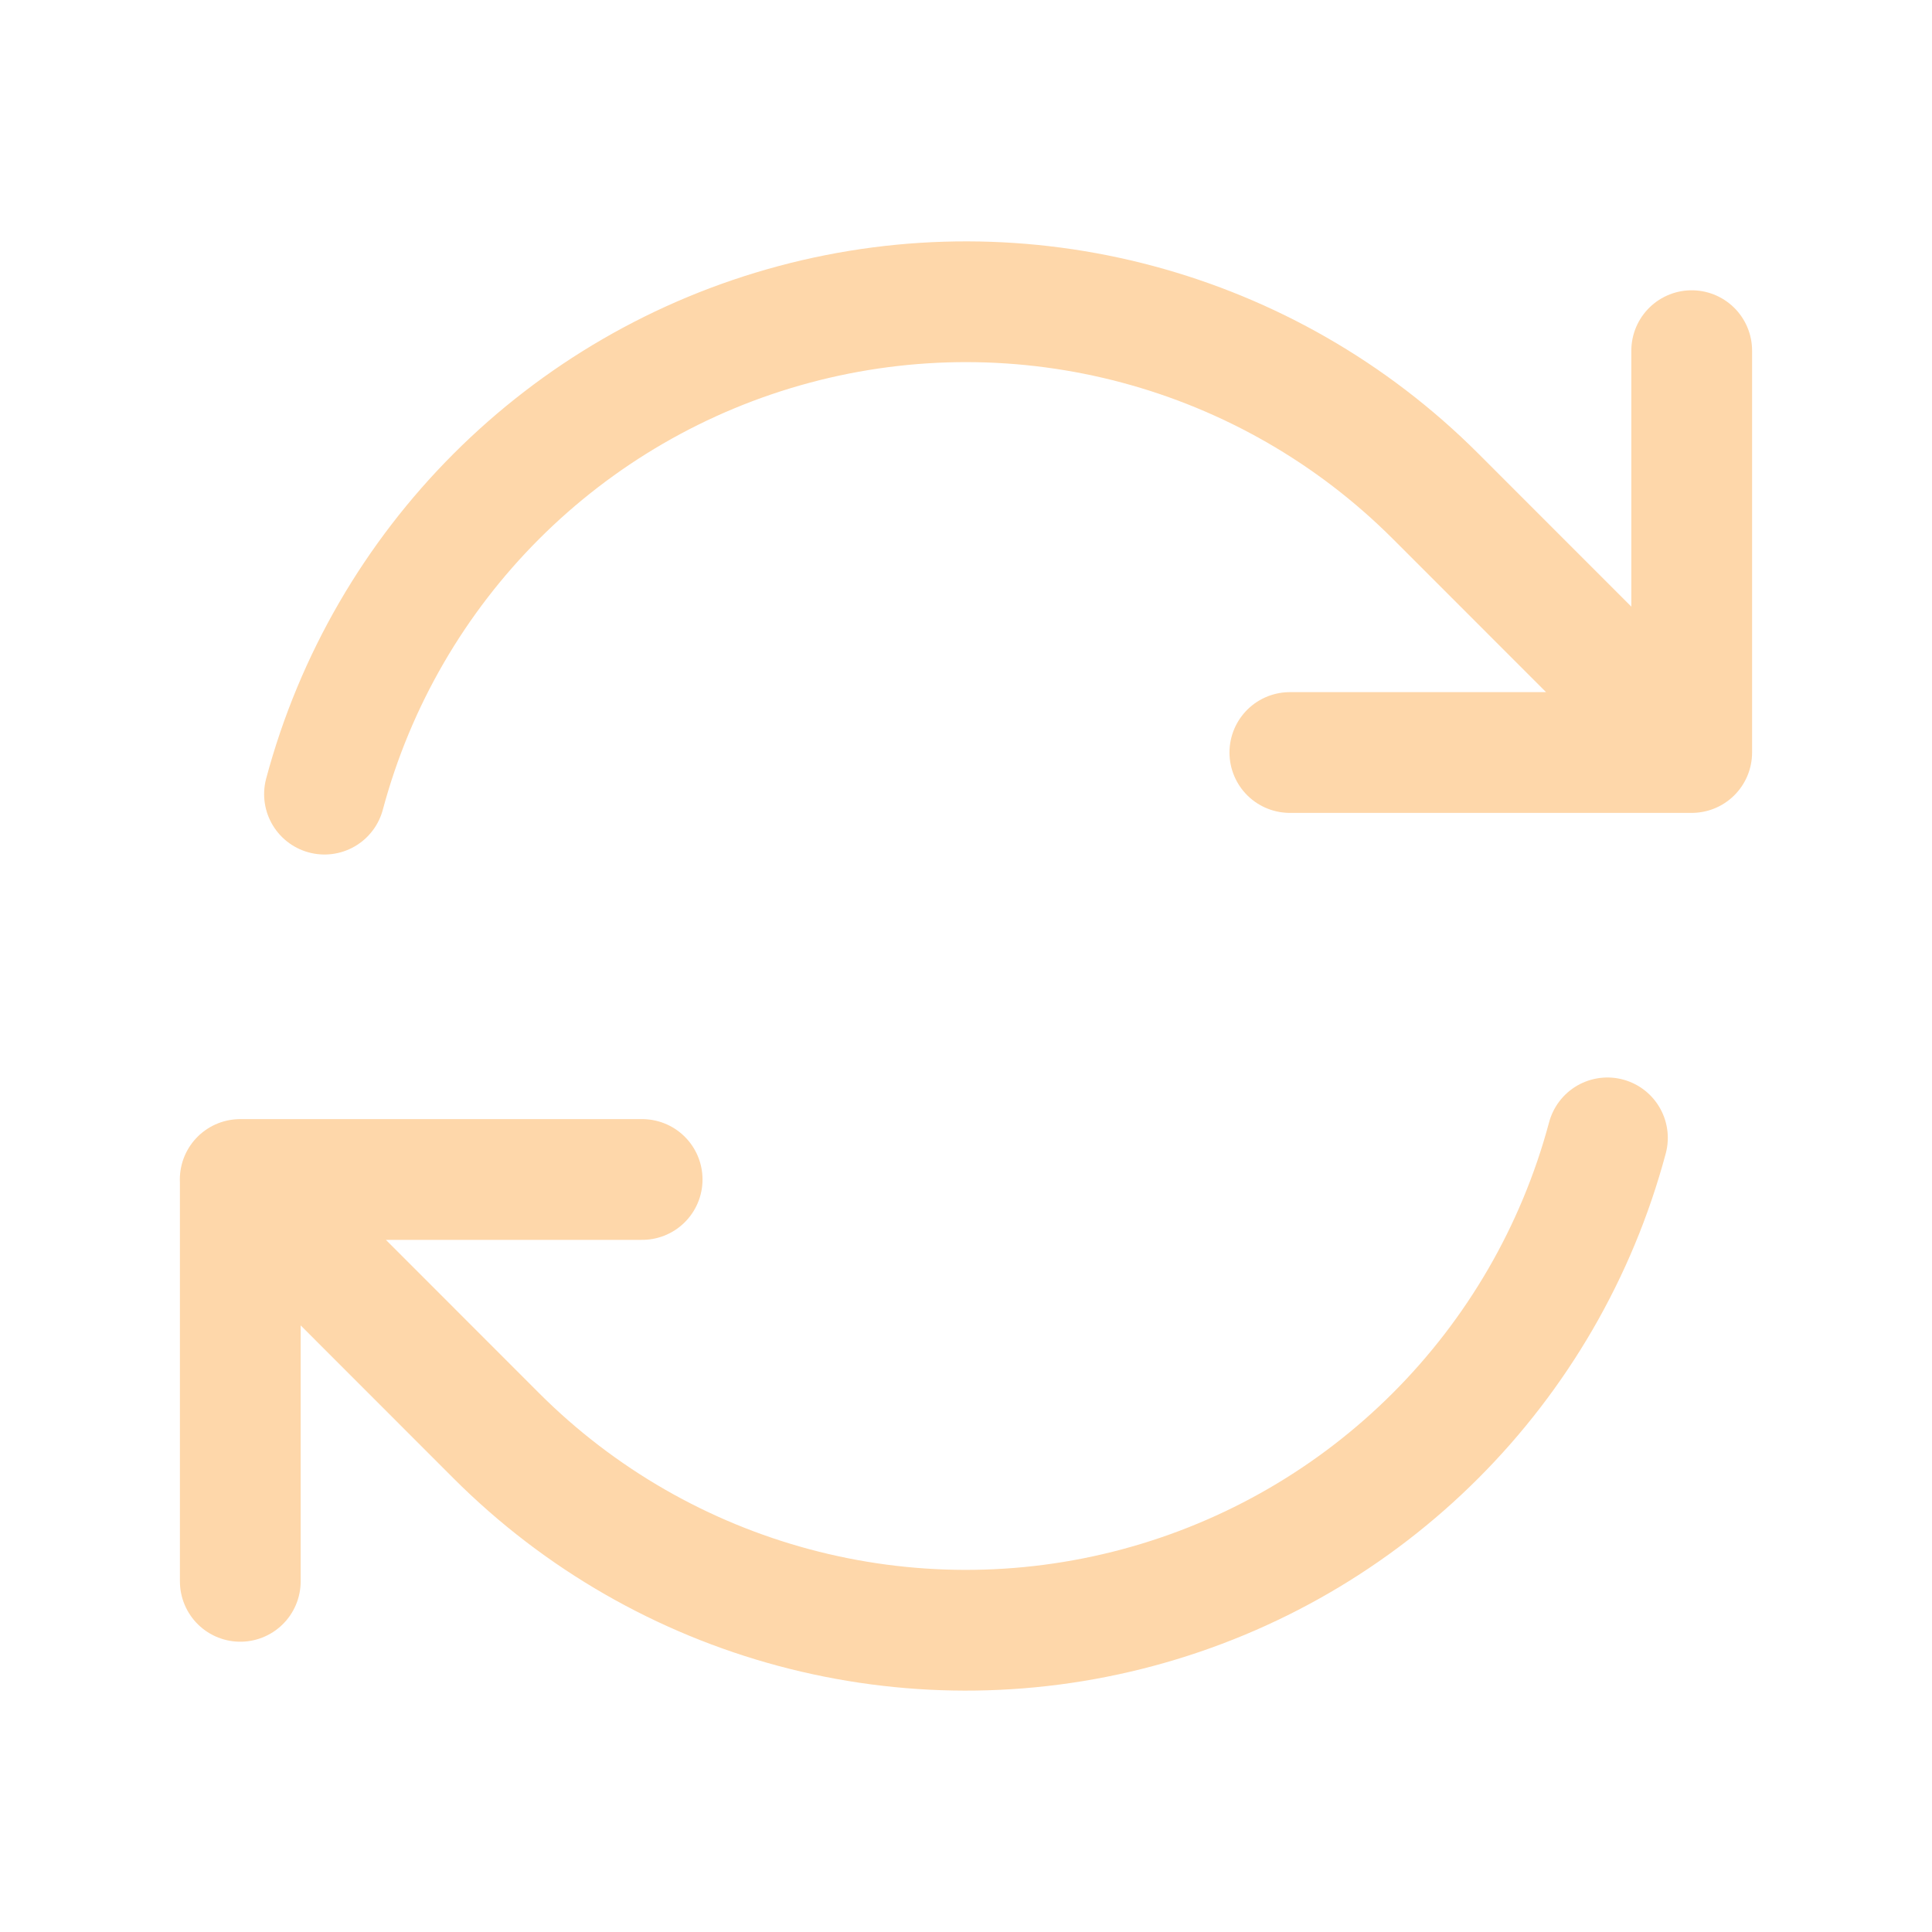
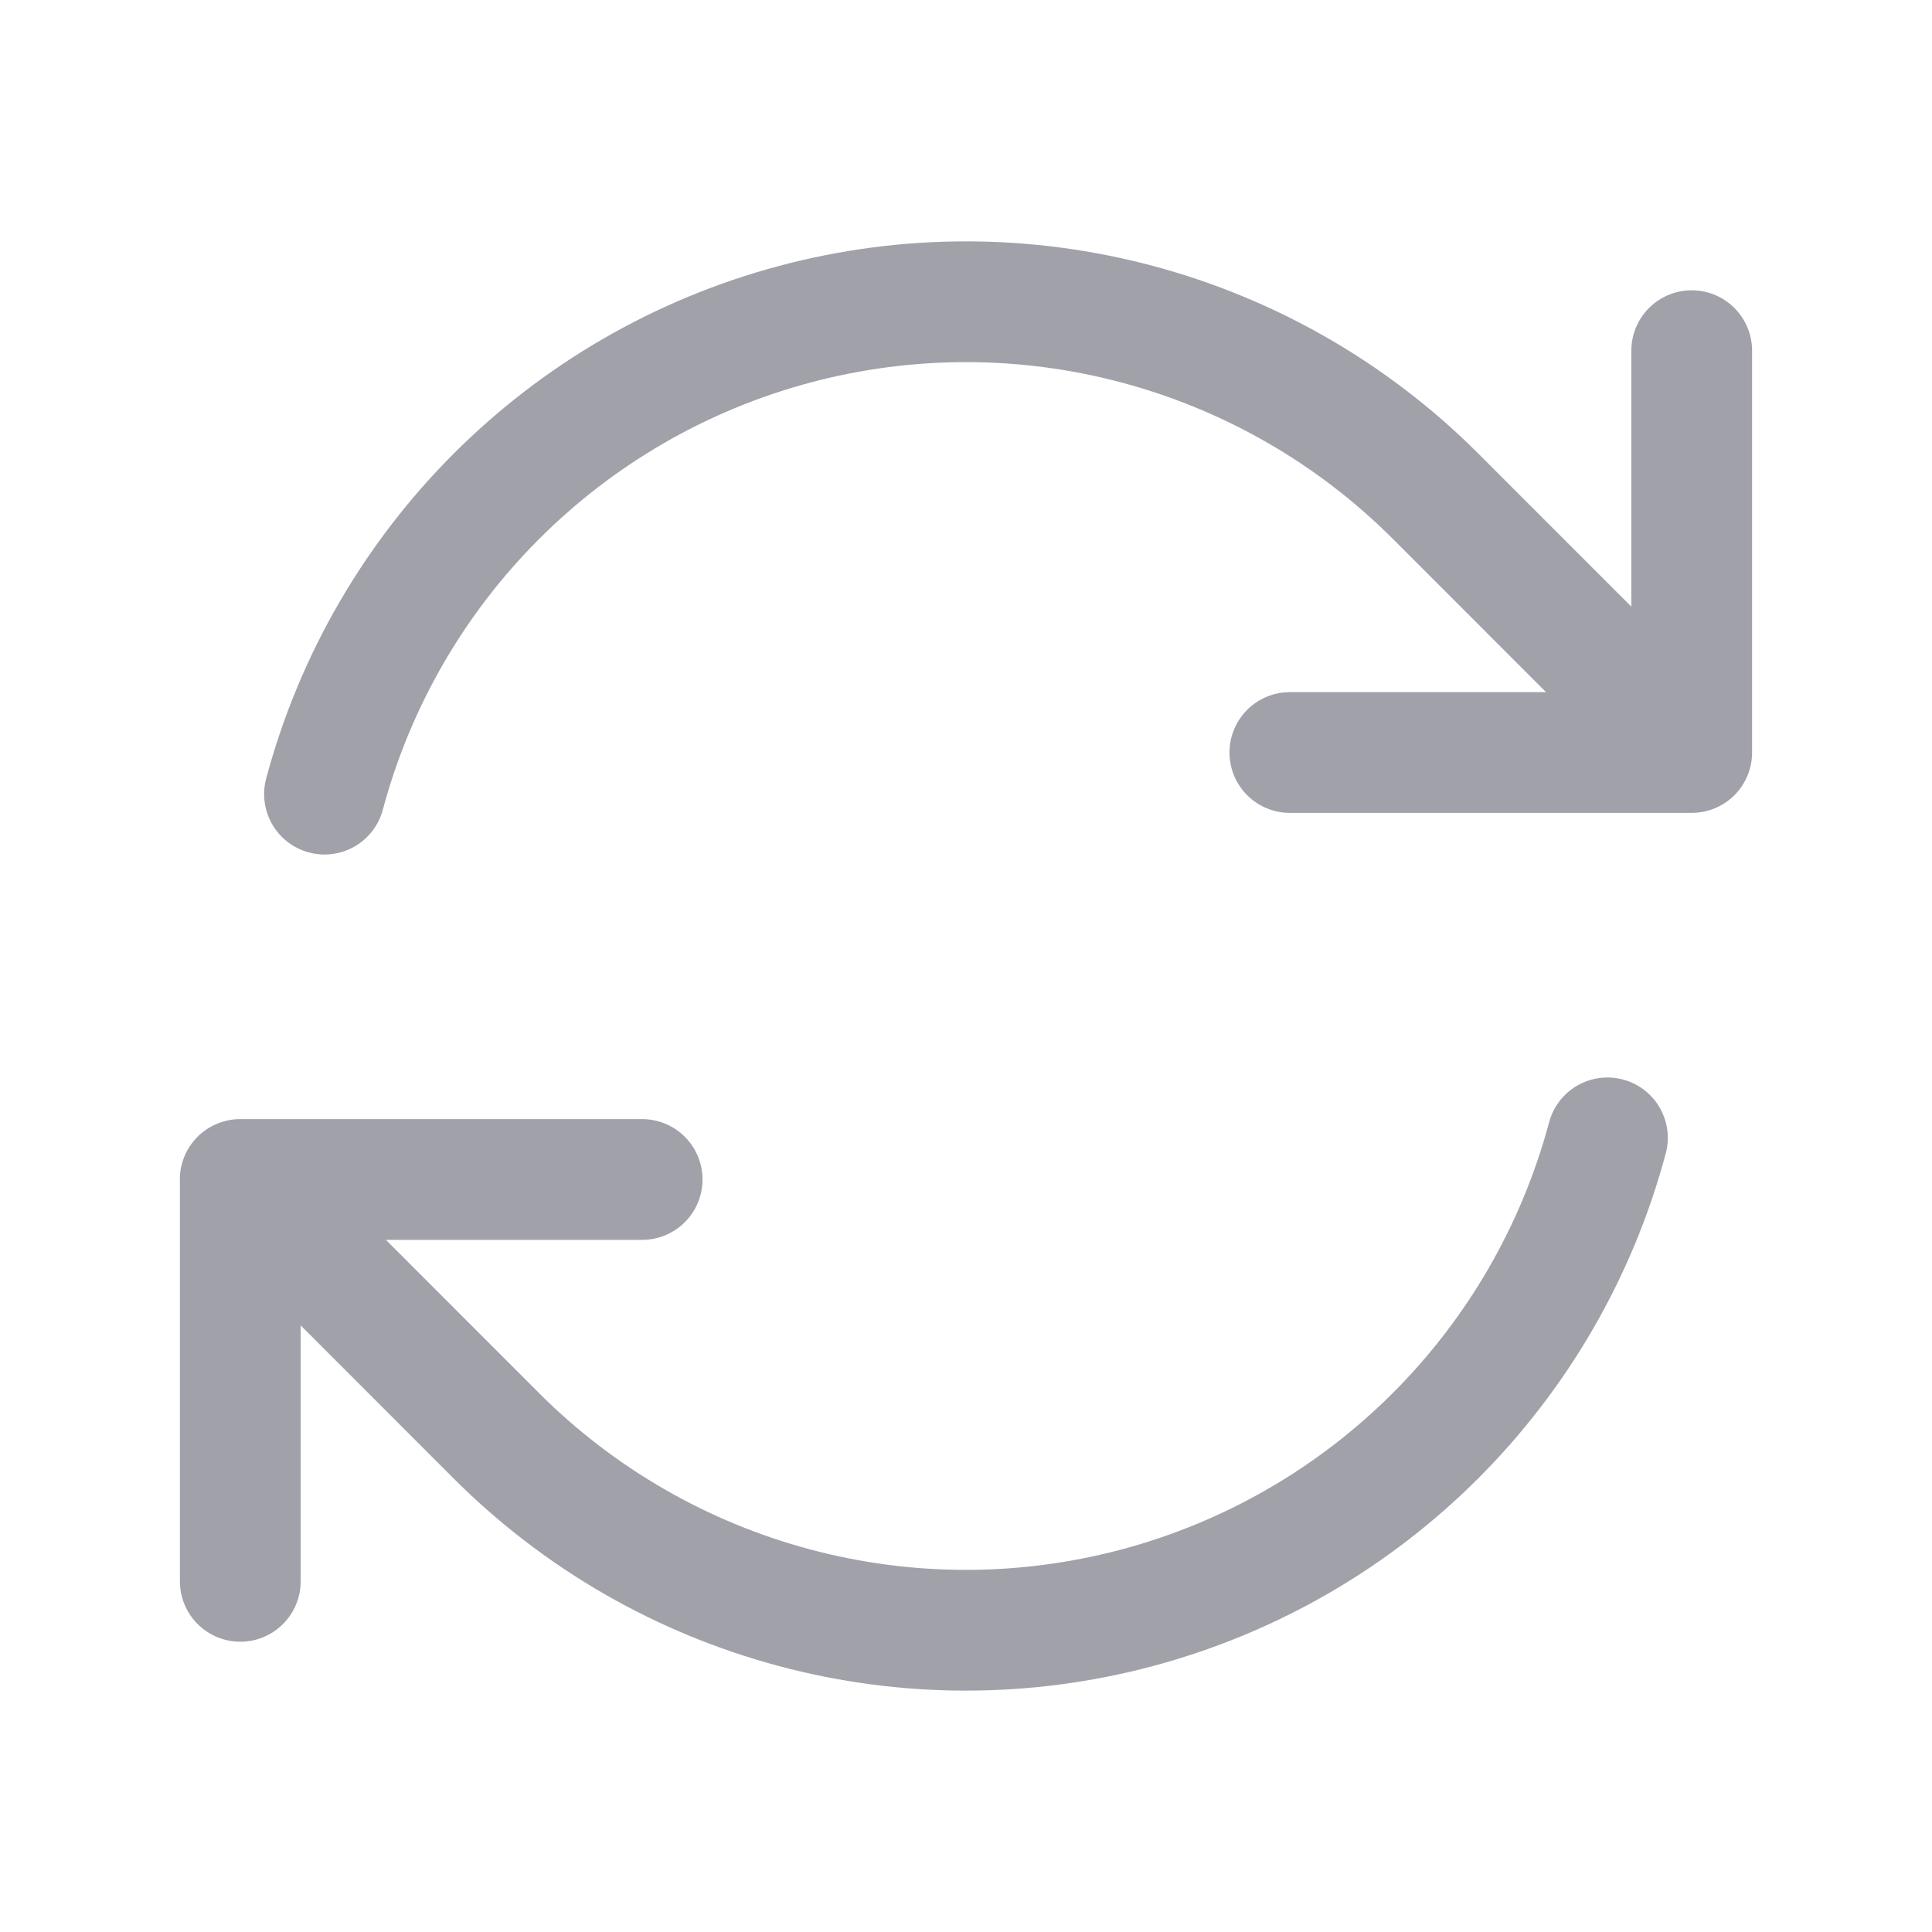
- <svg xmlns="http://www.w3.org/2000/svg" fill="none" viewBox="0 0 24 24" stroke-width="1.5" stroke="#fed7aa" class="size-6">
+ <svg xmlns="http://www.w3.org/2000/svg" fill="none" viewBox="0 0 24 24" stroke-width="1.5" stroke="#a1a1aa" class="size-6">
  <path stroke-linecap="round" stroke-linejoin="round" d="M16.023 9.348h4.992v-.001M2.985 19.644v-4.992m0 0h4.992m-4.993 0 3.181 3.183a8.25 8.25 0 0 0 13.803-3.7M4.031 9.865a8.25 8.25 0 0 1 13.803-3.7l3.181 3.182m0-4.991v4.99" />
</svg>
